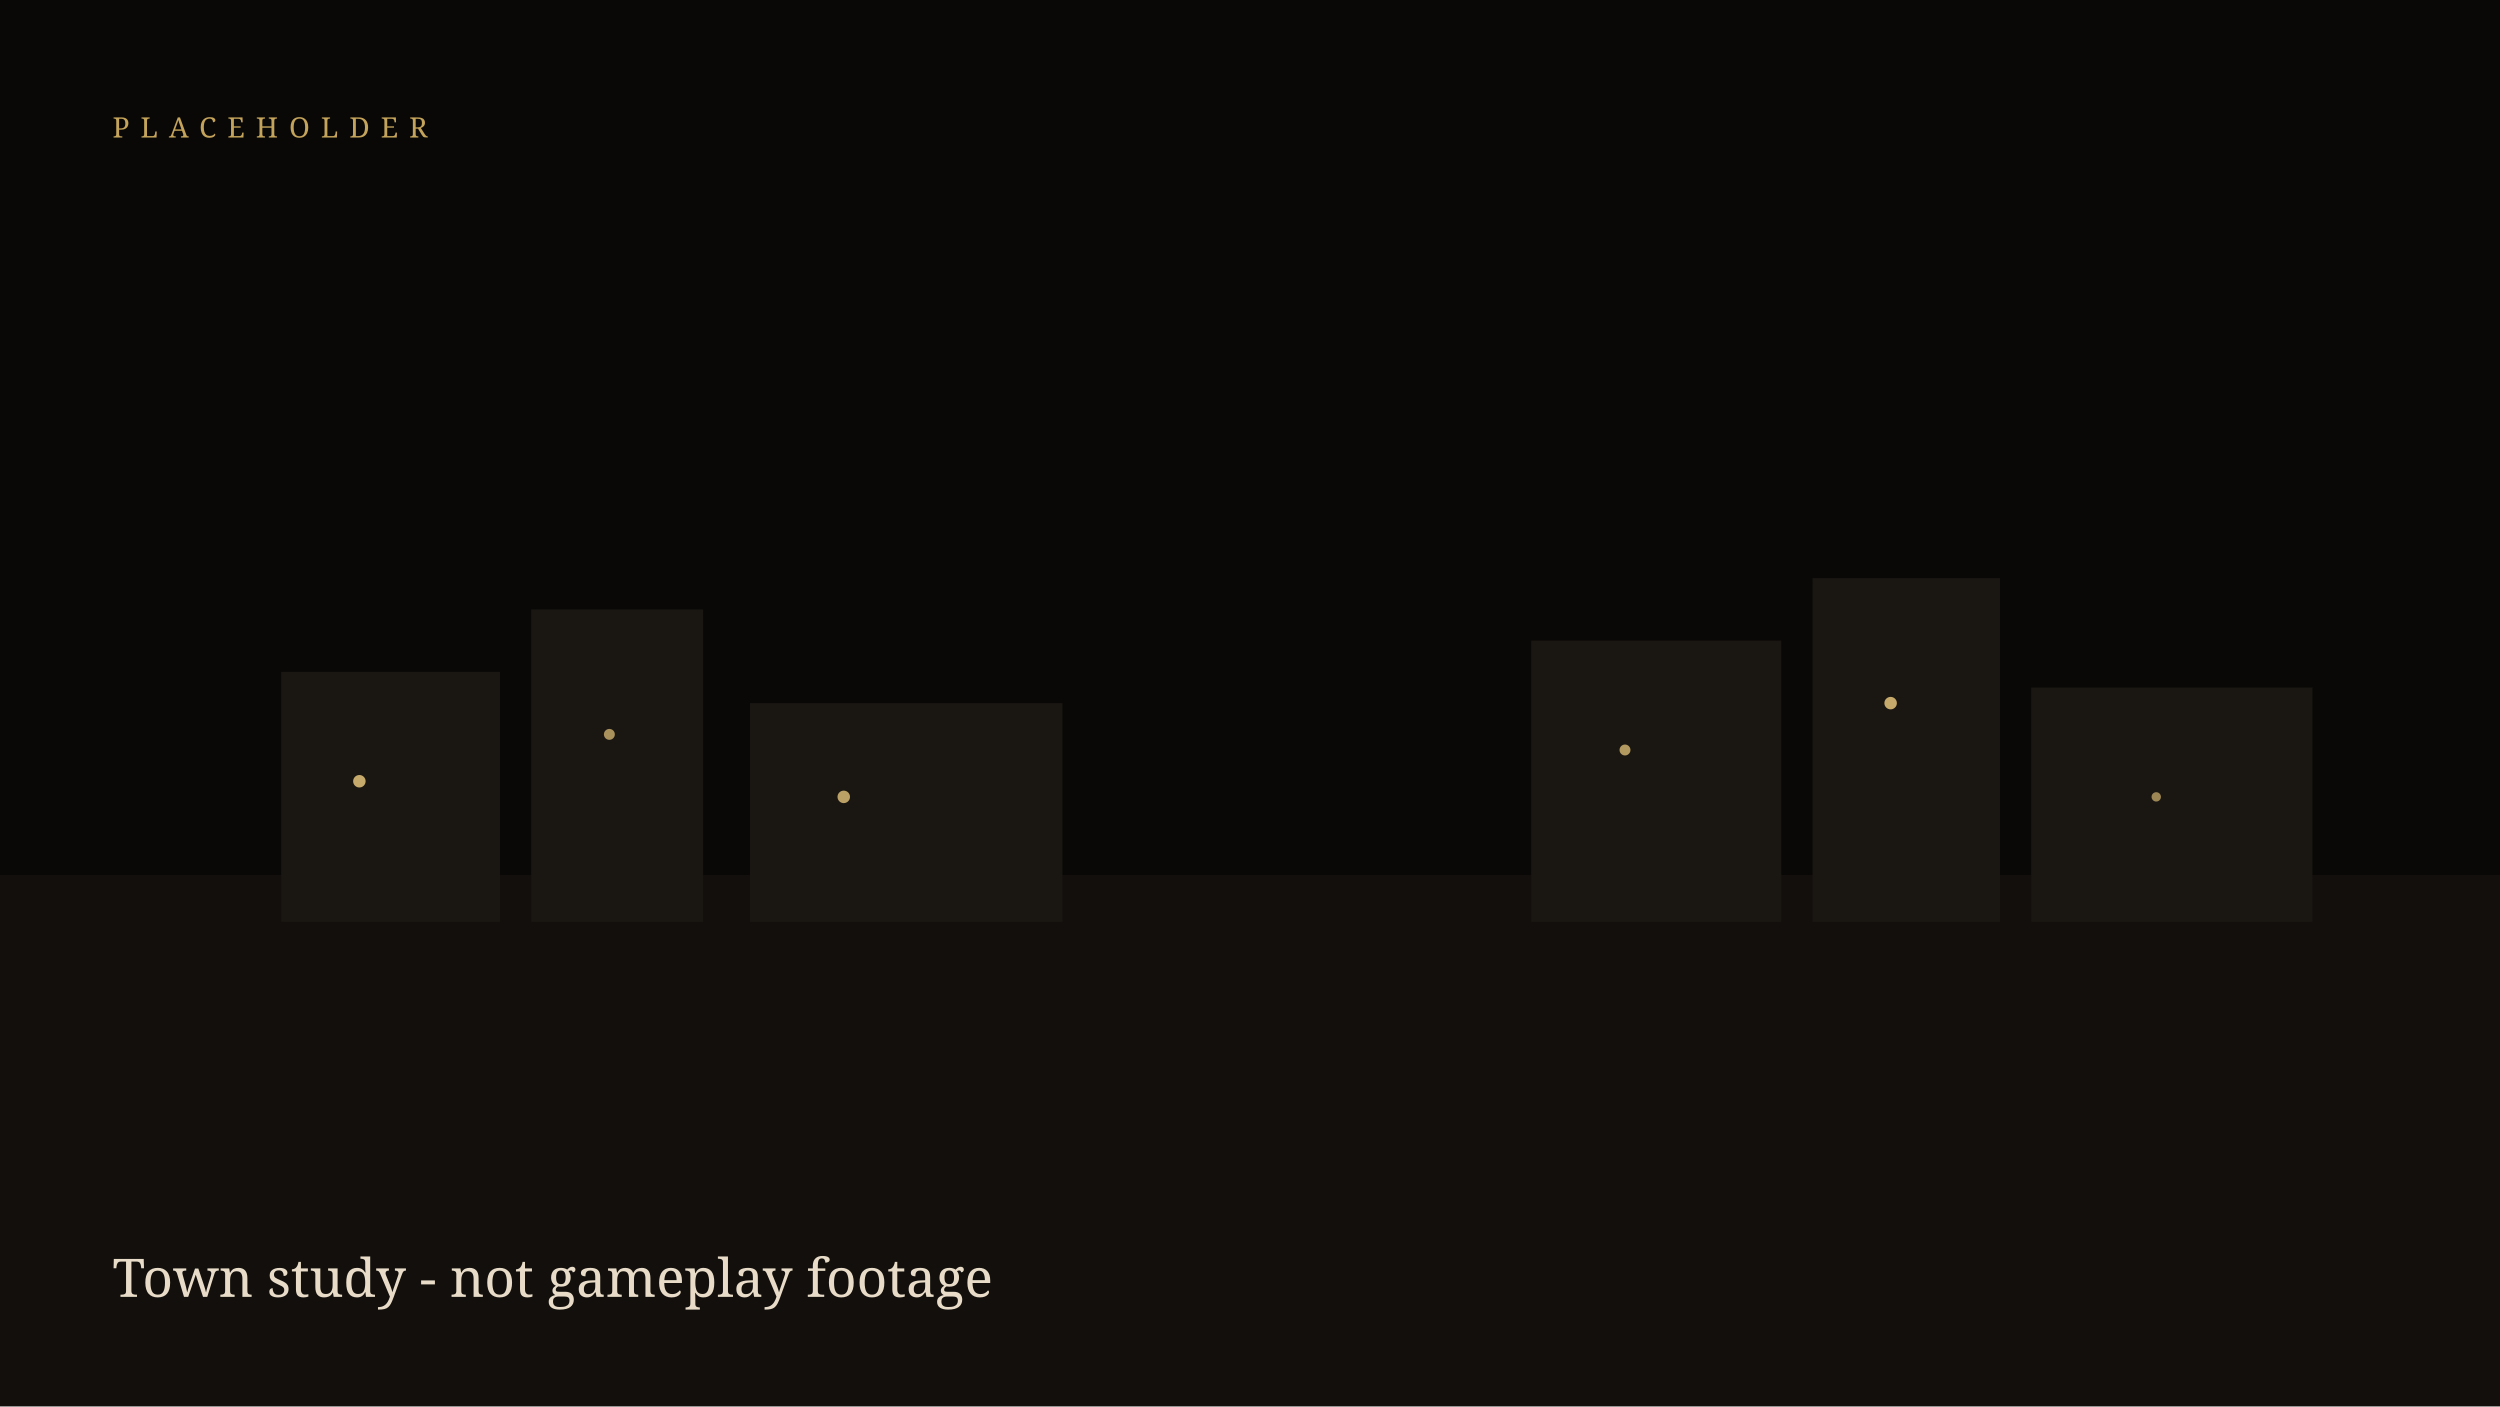
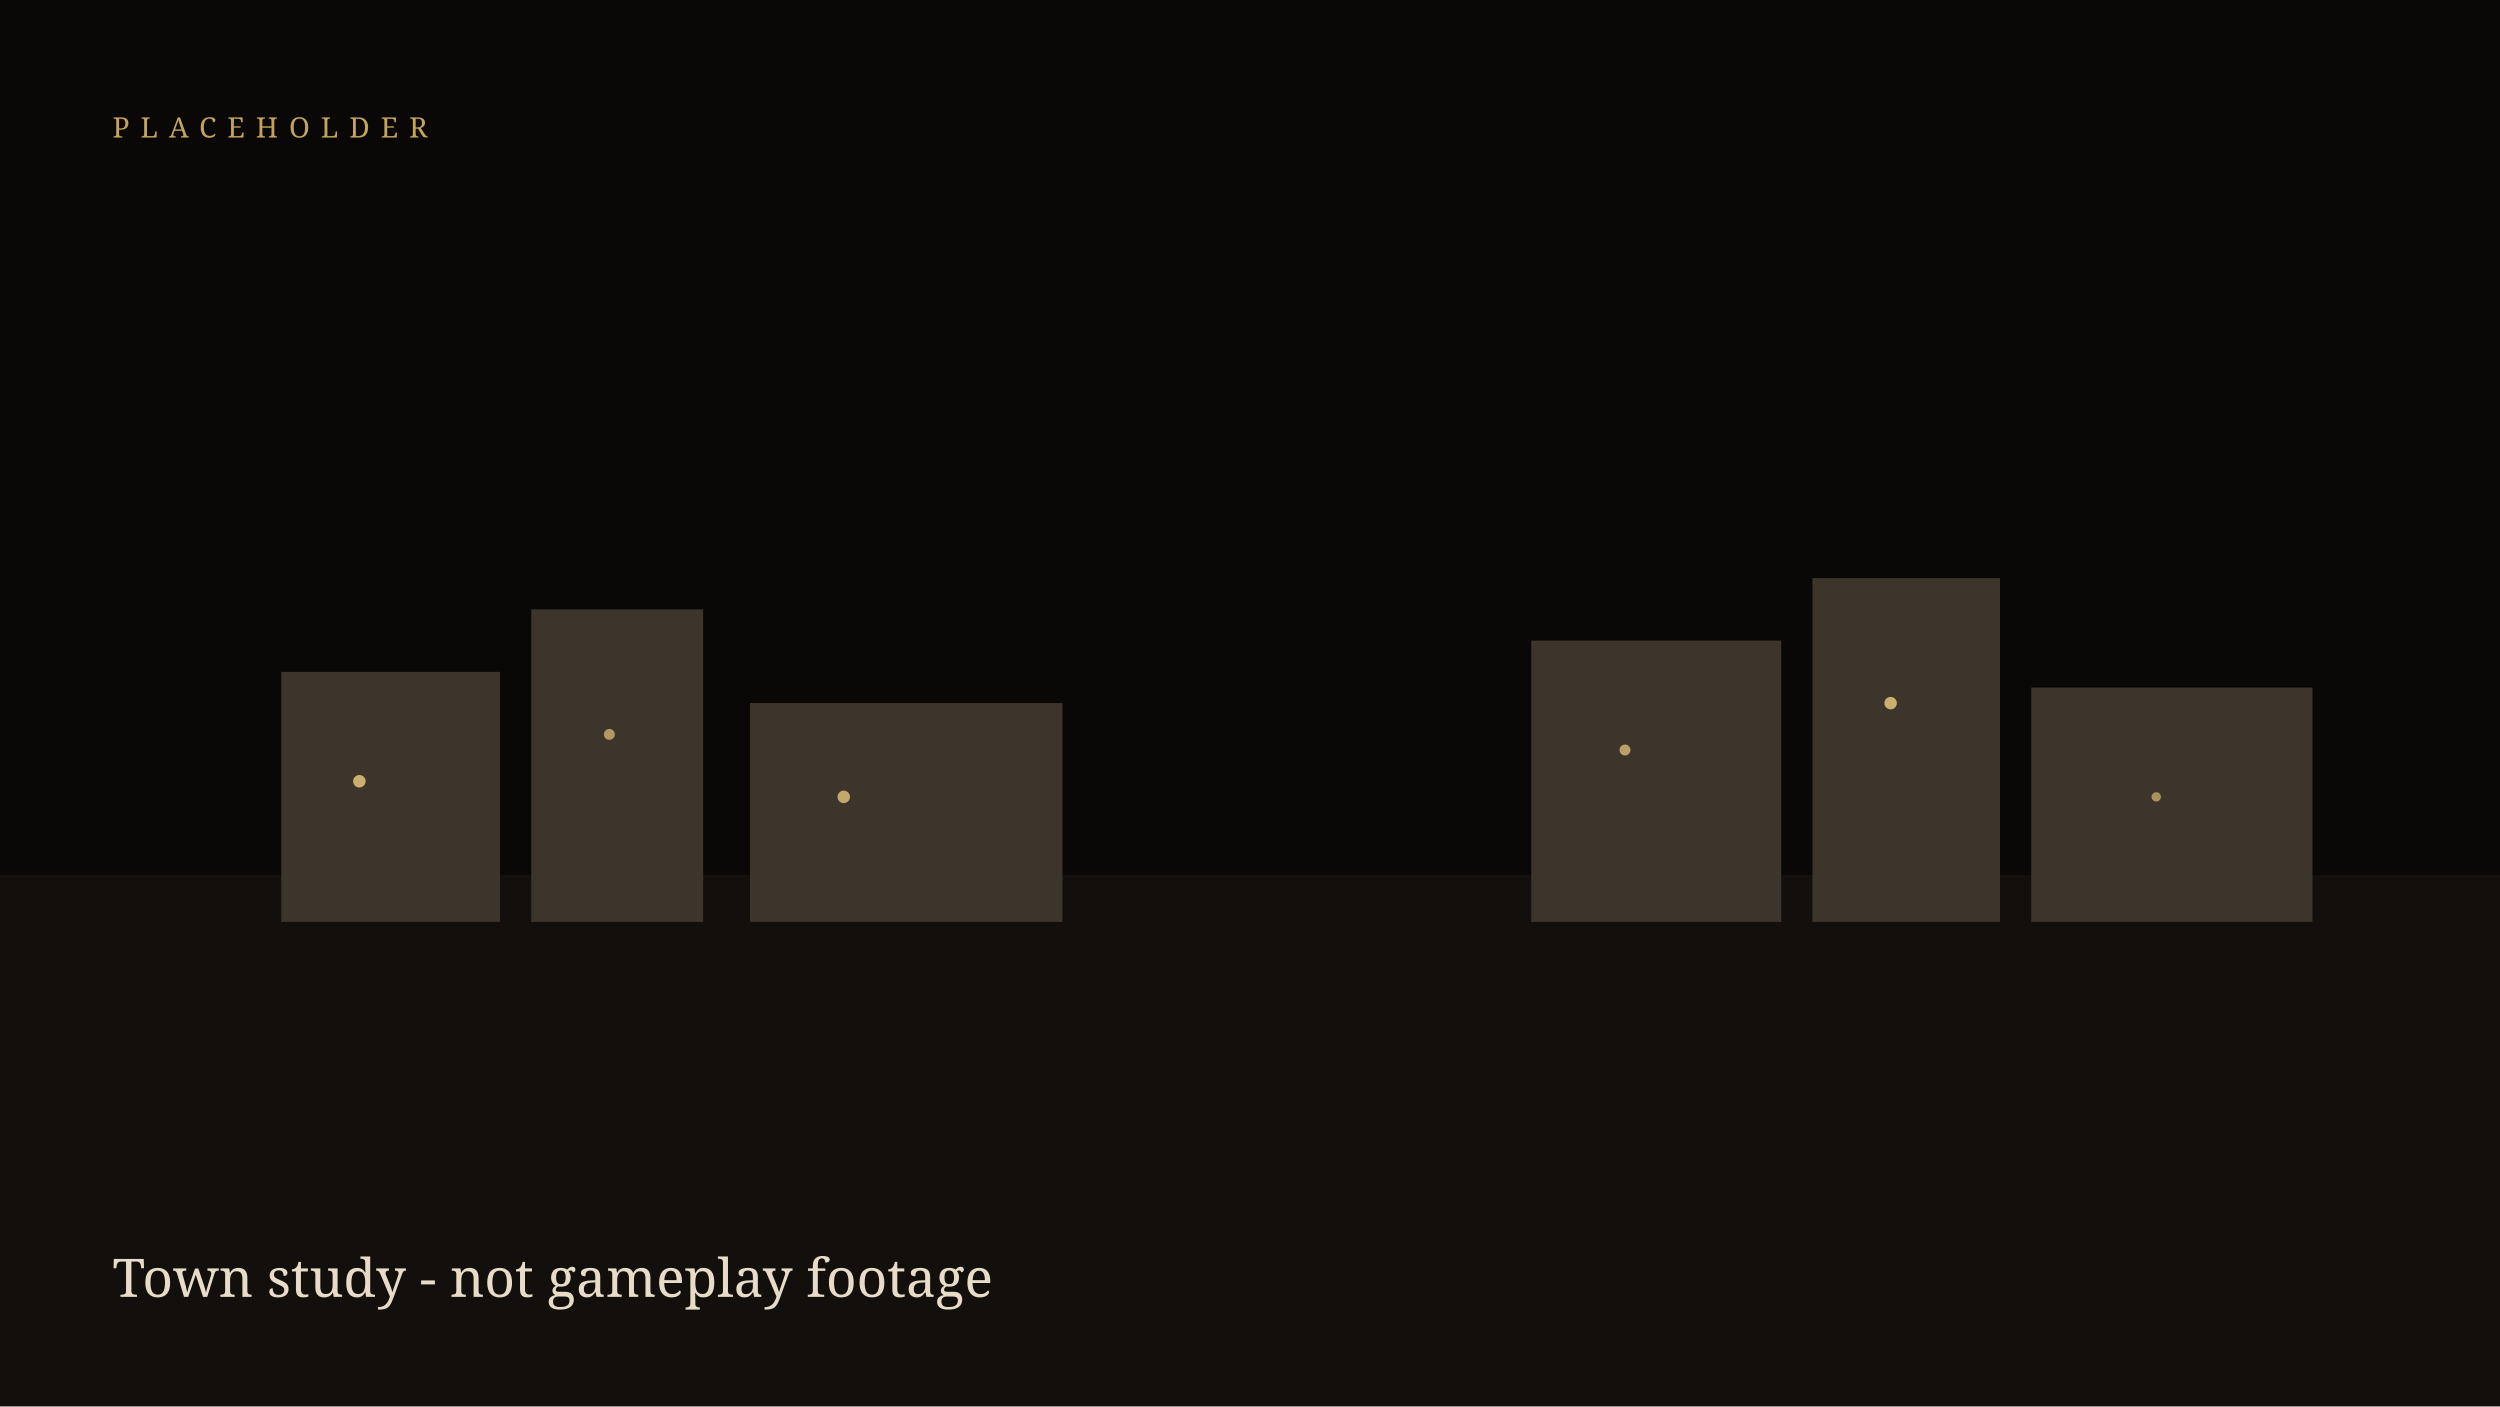
<svg xmlns="http://www.w3.org/2000/svg" width="1600" height="900" viewBox="0 0 1600 900">
  <rect width="1600" height="900" fill="#090807" />
  <rect x="0" y="560" width="1600" height="340" fill="#120f0c" />
-   <g fill="#1a1612">
+   <g fill="#3d342c">
    <rect x="180" y="430" width="140" height="160" />
    <rect x="340" y="390" width="110" height="200" />
    <rect x="480" y="450" width="200" height="140" />
    <rect x="980" y="410" width="160" height="180" />
    <rect x="1160" y="370" width="120" height="220" />
    <rect x="1300" y="440" width="180" height="150" />
  </g>
  <g fill="#e4c47a">
    <circle cx="230" cy="500" r="4" opacity="0.85" />
    <circle cx="390" cy="470" r="3.5" opacity="0.7" />
    <circle cx="540" cy="510" r="4" opacity="0.8" />
    <circle cx="1040" cy="480" r="3.5" opacity="0.75" />
    <circle cx="1210" cy="450" r="4" opacity="0.85" />
    <circle cx="1380" cy="510" r="3" opacity="0.65" />
  </g>
  <text x="72" y="88" font-family="Georgia, serif" font-size="18" letter-spacing="7" fill="#c4a35a">PLACEHOLDER</text>
  <text x="72" y="830" font-family="Georgia, serif" font-size="34" fill="#e8dcc8">Town study - not gameplay footage</text>
</svg>
